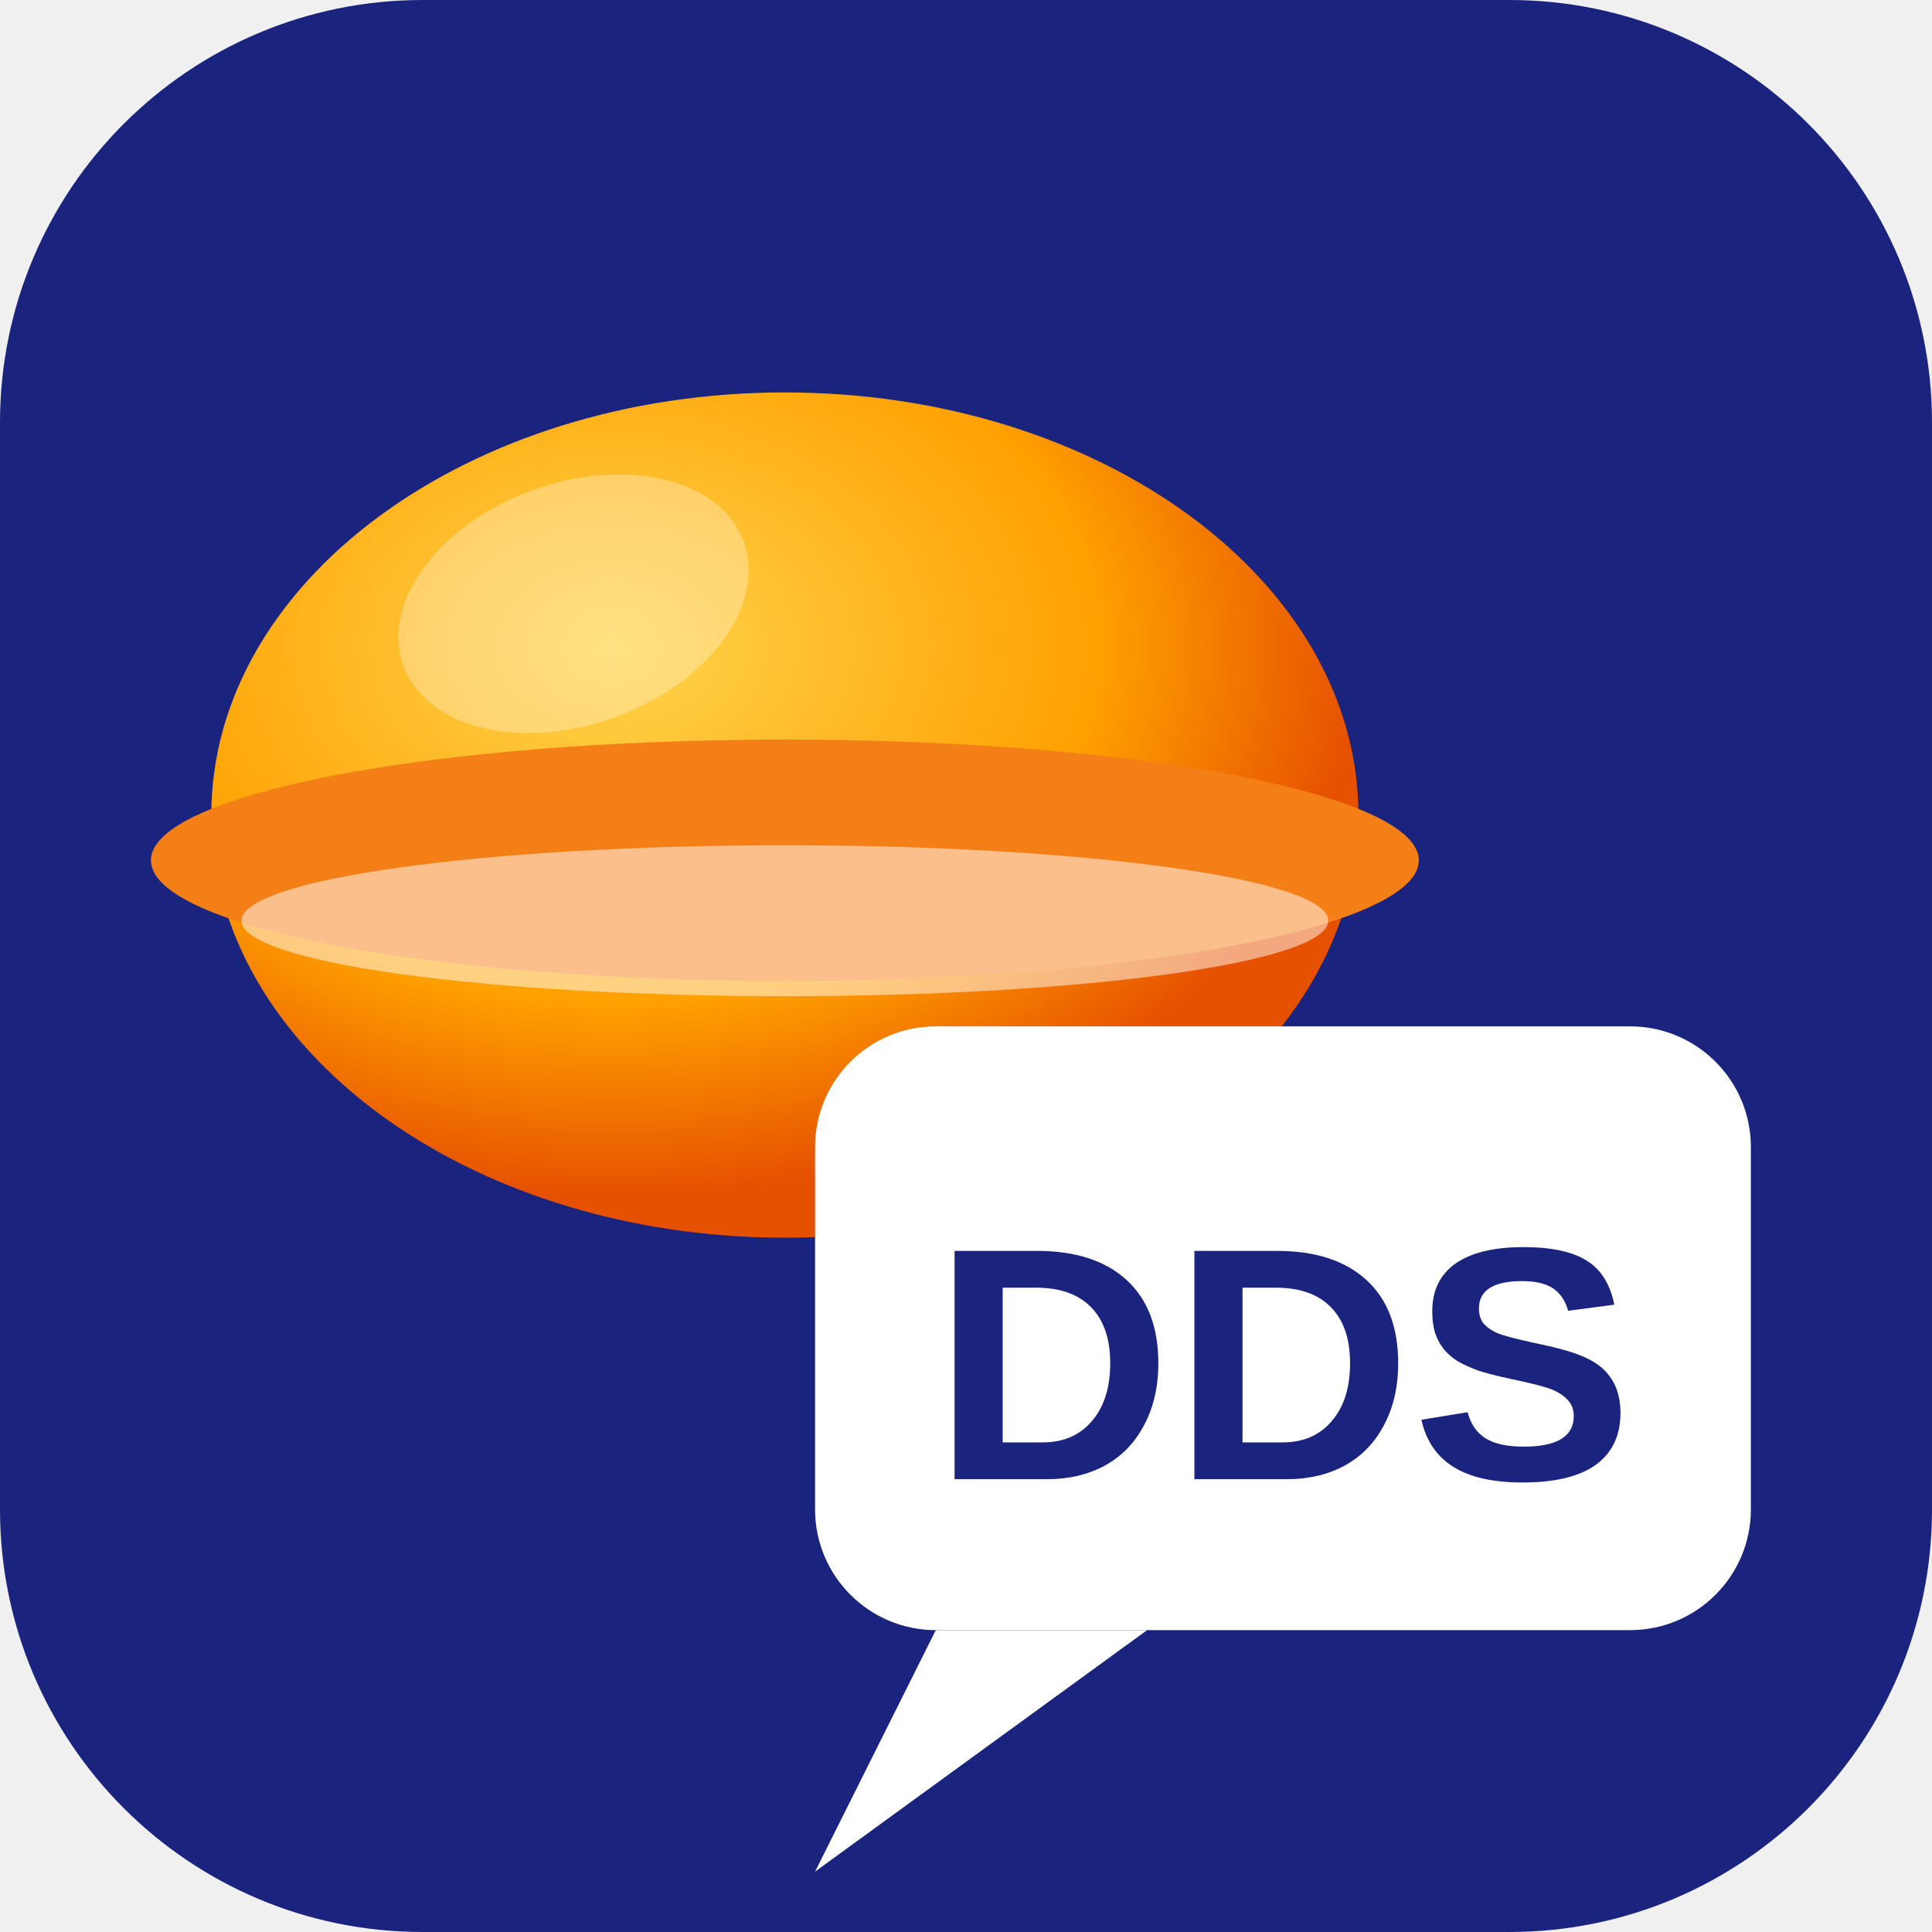
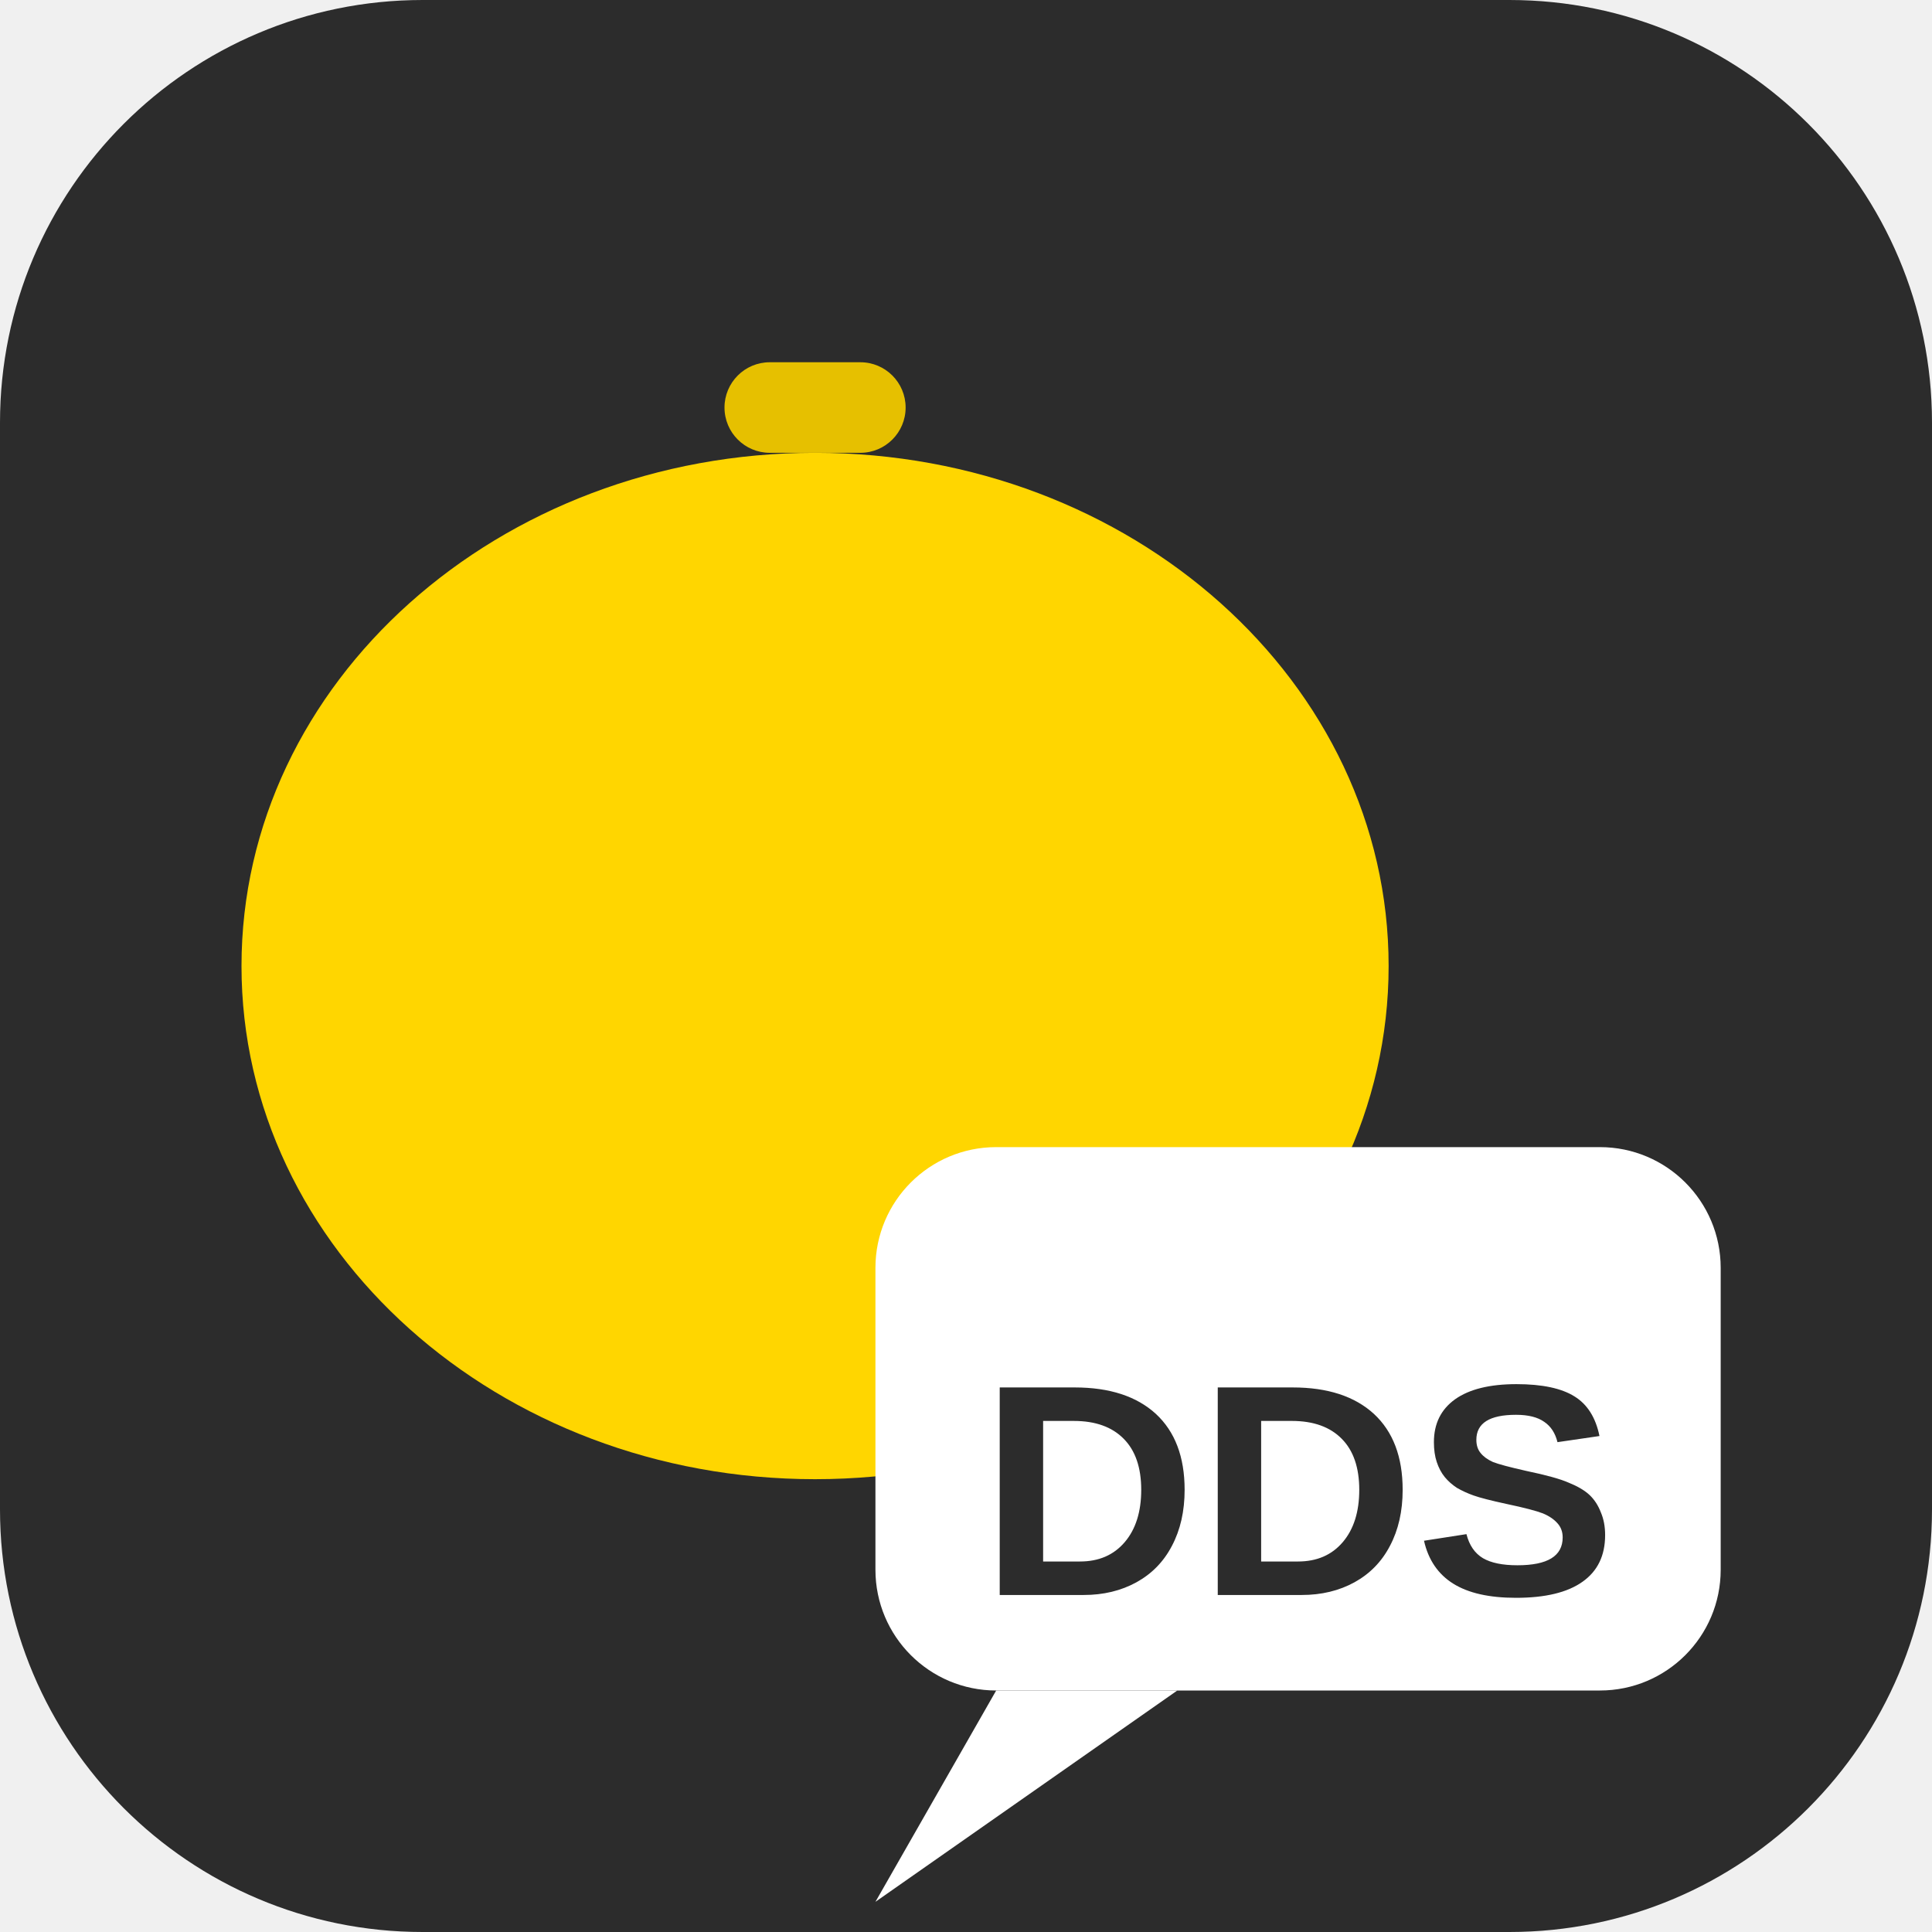
<svg xmlns="http://www.w3.org/2000/svg" viewBox="0 0 64 64" role="img" aria-label="DDS na mão">
-   <defs>
-     <radialGradient id="hg" cx="35%" cy="30%" r="65%">
-       <stop offset="0%" stop-color="#FFD54F" />
-       <stop offset="65%" stop-color="#FFA000" />
-       <stop offset="100%" stop-color="#E65100" />
-     </radialGradient>
-   </defs>
-   <rect width="64" height="64" rx="14" fill="#1a237e" />
-   <ellipse cx="26" cy="27" rx="19" ry="14" fill="url(#hg)" />
-   <ellipse cx="26" cy="28.5" rx="21" ry="4" fill="#F57F17" />
-   <ellipse cx="26" cy="30.5" rx="18" ry="2.5" fill="rgba(255,255,255,0.5)" />
-   <ellipse cx="19" cy="20" rx="6" ry="4" fill="rgba(255,255,255,0.3)" transform="rotate(-20 19 20)" />
-   <rect x="27" y="34" width="31" height="20" rx="4" fill="white" />
-   <polygon points="31,54 27,62 38,54" fill="white" />
-   <text x="42.5" y="49" font-family="Arial Black, Arial, sans-serif" font-weight="900" font-size="11" fill="#1a237e" text-anchor="middle">DDS</text>
+   <rect width="64" height="64" rx="14" fill="#2c2c2c" />
+   <rect x="9" y="32" width="36" height="5" rx="2.5" fill="#FFD600" />
+   <ellipse cx="27" cy="32" rx="19" ry="17" fill="#FFD600" />
+   <rect x="24" y="12" width="6" height="3" rx="1.5" fill="#E6C000" />
+   <rect x="29" y="38" width="28" height="18" rx="4" fill="white" />
+   <polygon points="33,56 29,63 39,56" fill="white" />
+   <text x="43" y="50" font-family="Arial Black, Arial, sans-serif" font-weight="900" font-size="10" fill="#2c2c2c" text-anchor="middle" dominant-baseline="middle">DDS</text>
</svg>
